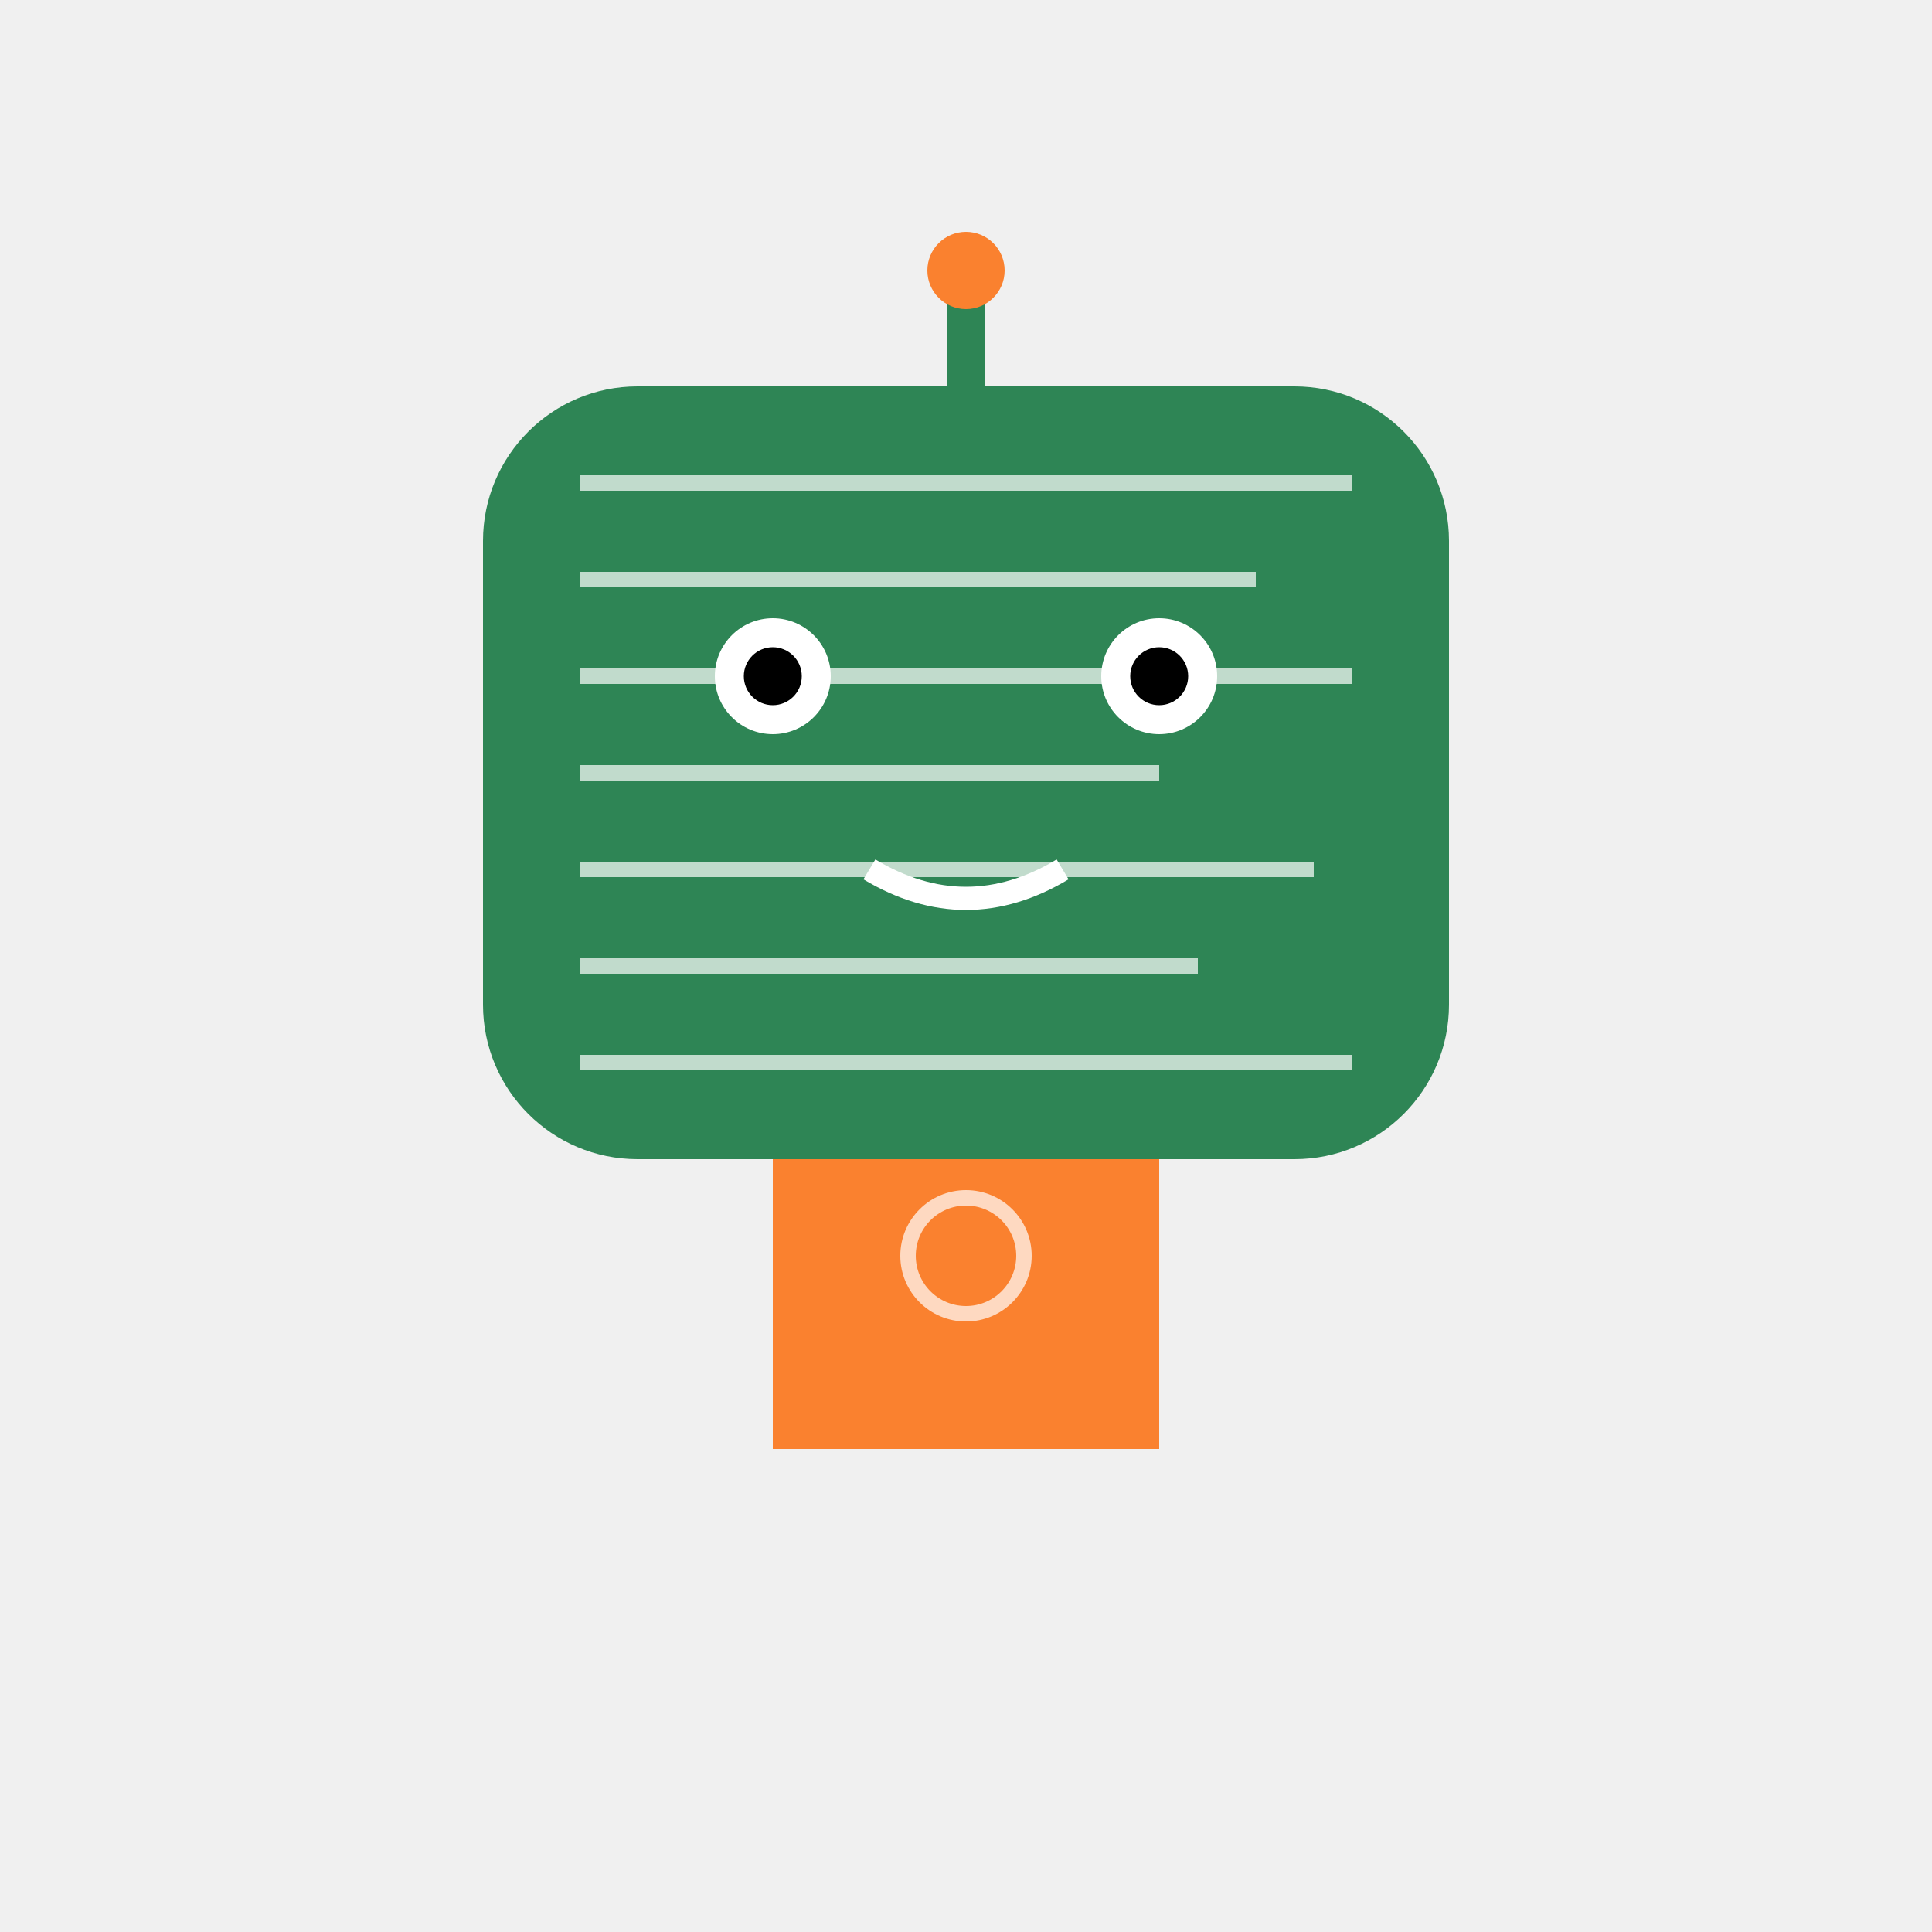
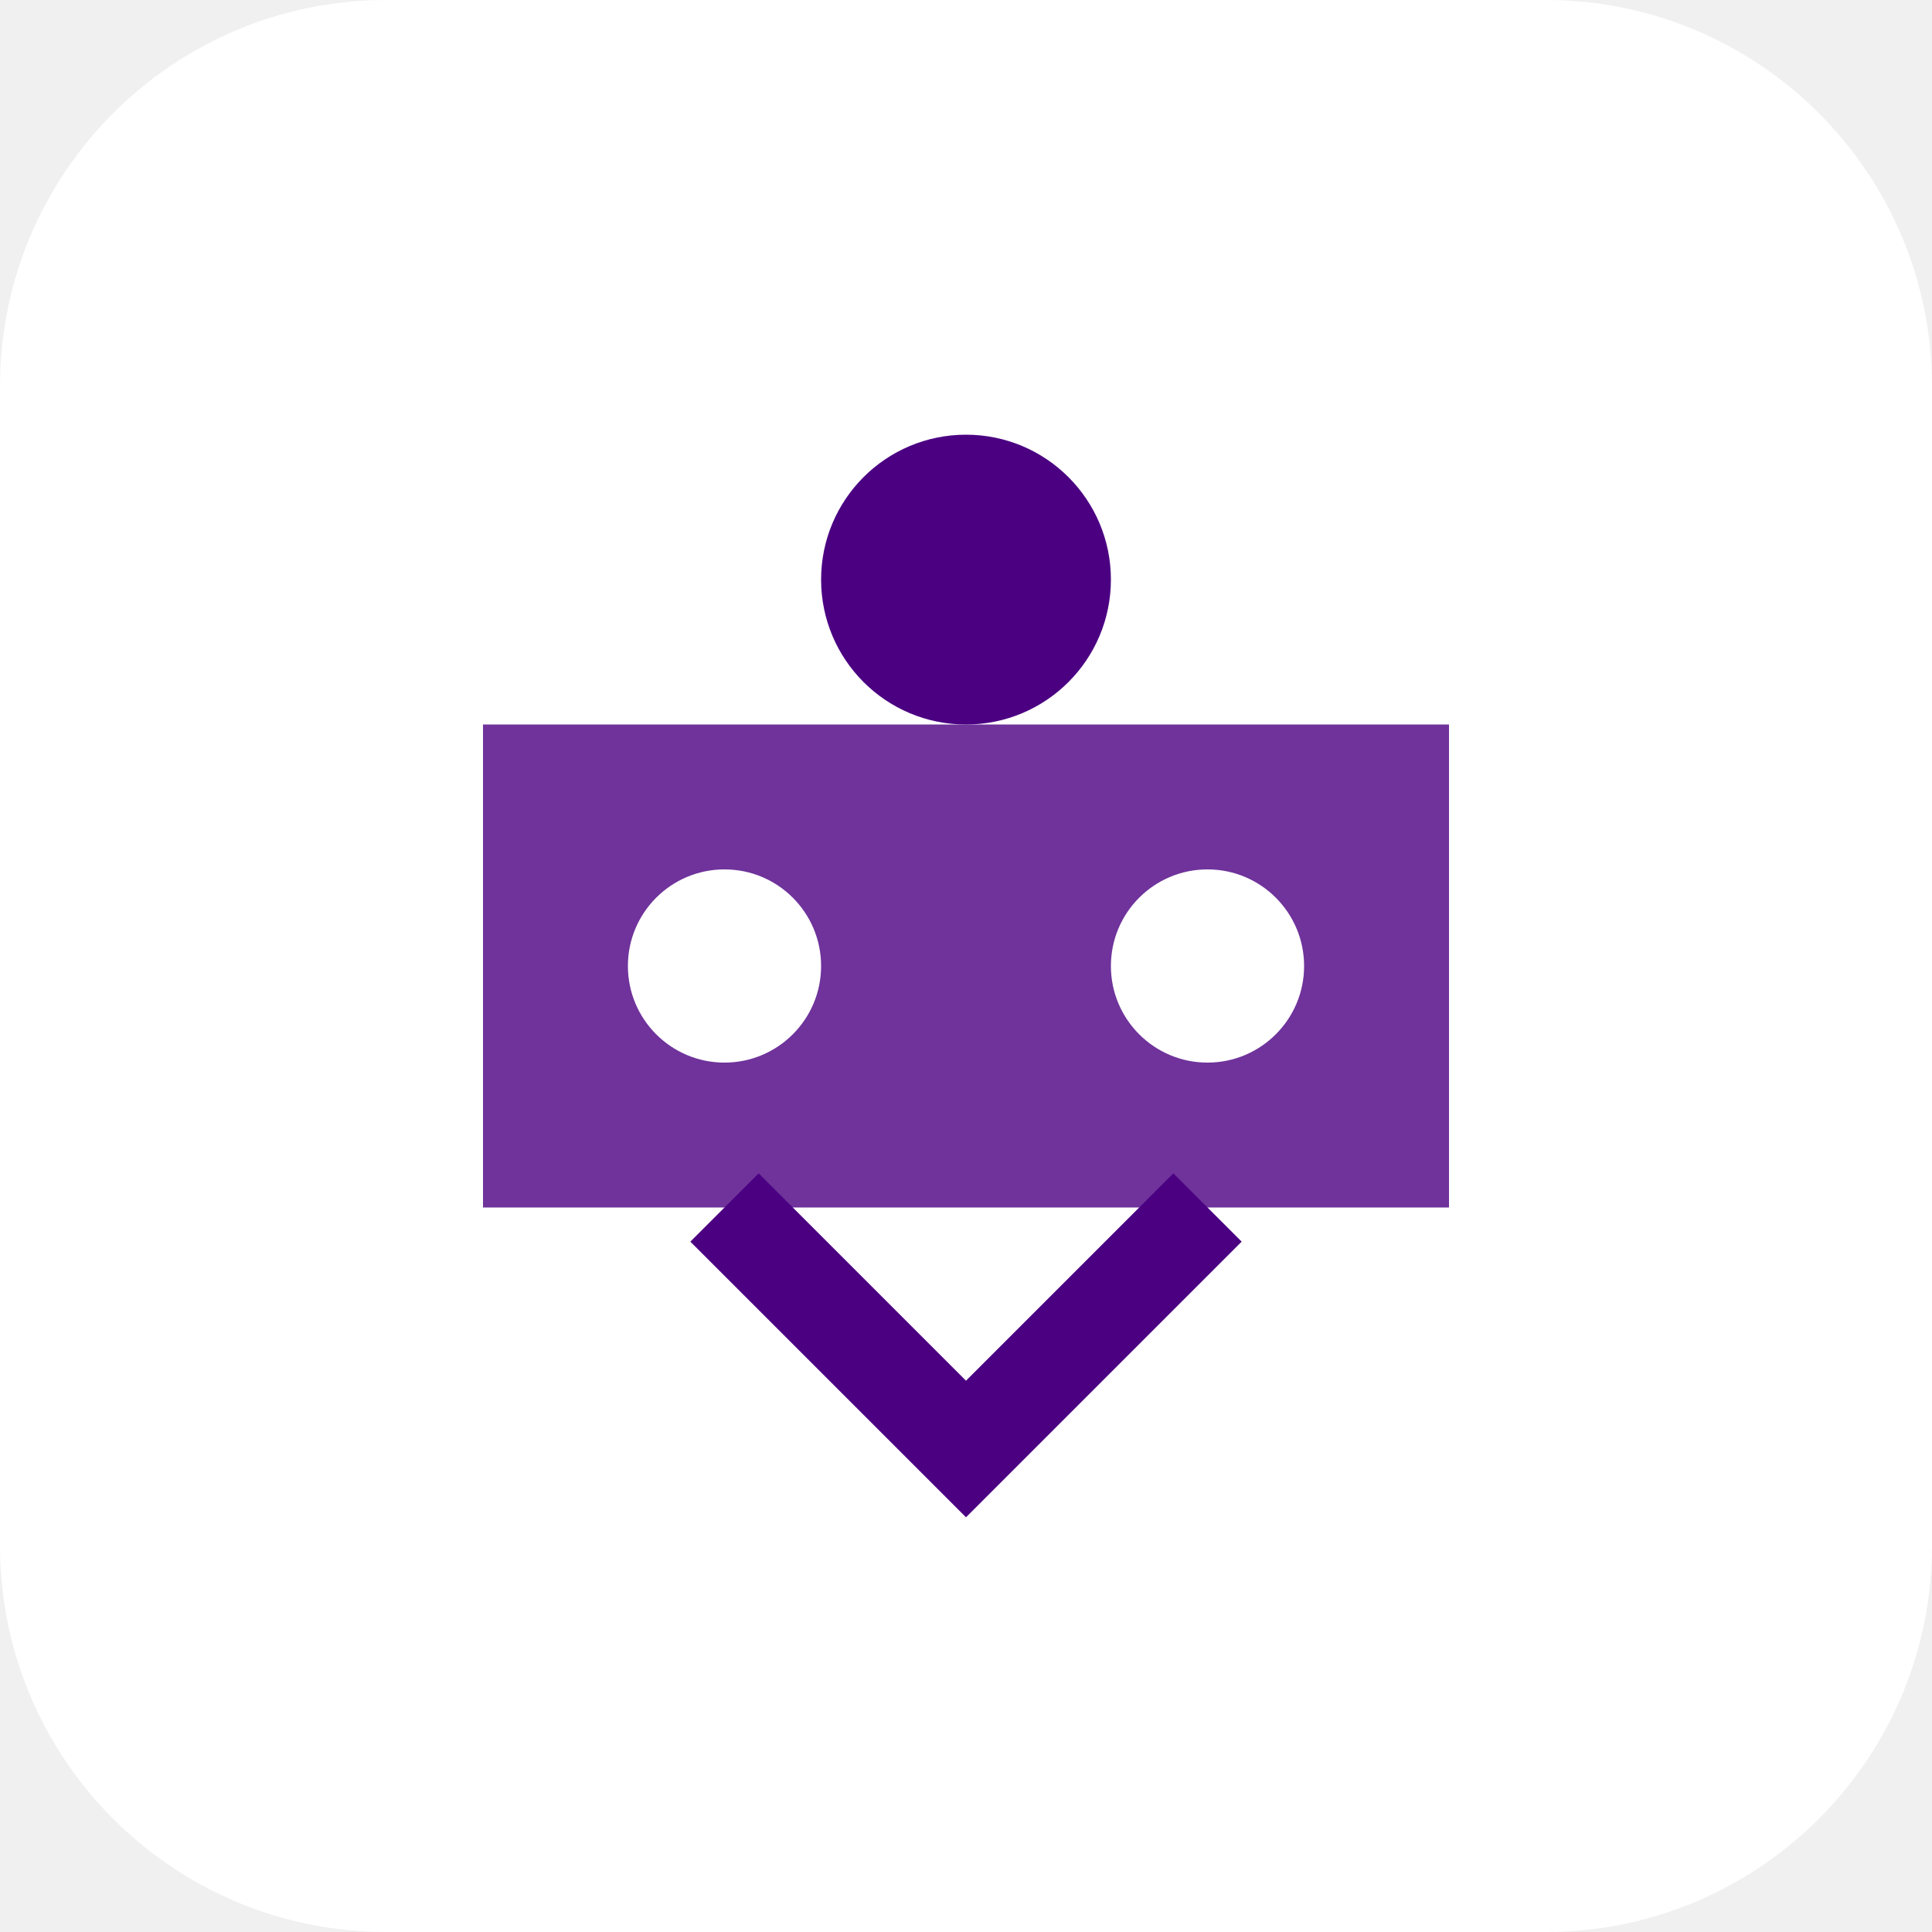
- <svg xmlns="http://www.w3.org/2000/svg" viewBox="0 0 100 100">
-   <rect x="25" y="20" width="50" height="40" rx="8" fill="#2e8555" />
-   <path d="M30 25 H70 M30 30 H65 M30 35 H70 M30 40 H60 M30 45 H68 M30 50 H62 M30 55 H70" stroke="white" stroke-width="0.8" opacity="0.7" />
-   <circle cx="40" cy="35" r="3" fill="white" />
-   <circle cx="60" cy="35" r="3" fill="white" />
-   <circle cx="40" cy="35" r="1.5" fill="#000" />
-   <circle cx="60" cy="35" r="1.5" fill="#000" />
-   <path d="M45 45 Q50 48 55 45" stroke="white" stroke-width="1.2" fill="none" />
-   <line x1="50" y1="20" x2="50" y2="15" stroke="#2e8555" stroke-width="2" />
-   <circle cx="50" cy="14" r="2" fill="#FA812F" />
-   <rect x="40" y="60" width="20" height="15" fill="#FA812F" />
-   <circle cx="50" cy="65" r="3" stroke="white" stroke-width="0.8" fill="none" opacity="0.7" />
+ <svg xmlns="http://www.w3.org/2000/svg" width="40" height="40" viewBox="0 0 40 40">
+   <rect width="40" height="40" fill="white" rx="8" />
+   <path d="M10 15 L30 15 L30 25 L10 25 Z" fill="#4B0082" opacity="0.8" />
+   <circle cx="15" cy="20" r="2" fill="white" />
+   <circle cx="25" cy="20" r="2" fill="white" />
+   <path d="M15 25 L20 30 L25 25" stroke="#4B0082" stroke-width="2" fill="none" />
+   <circle cx="20" cy="12" r="3" fill="#4B0082" />
</svg>
